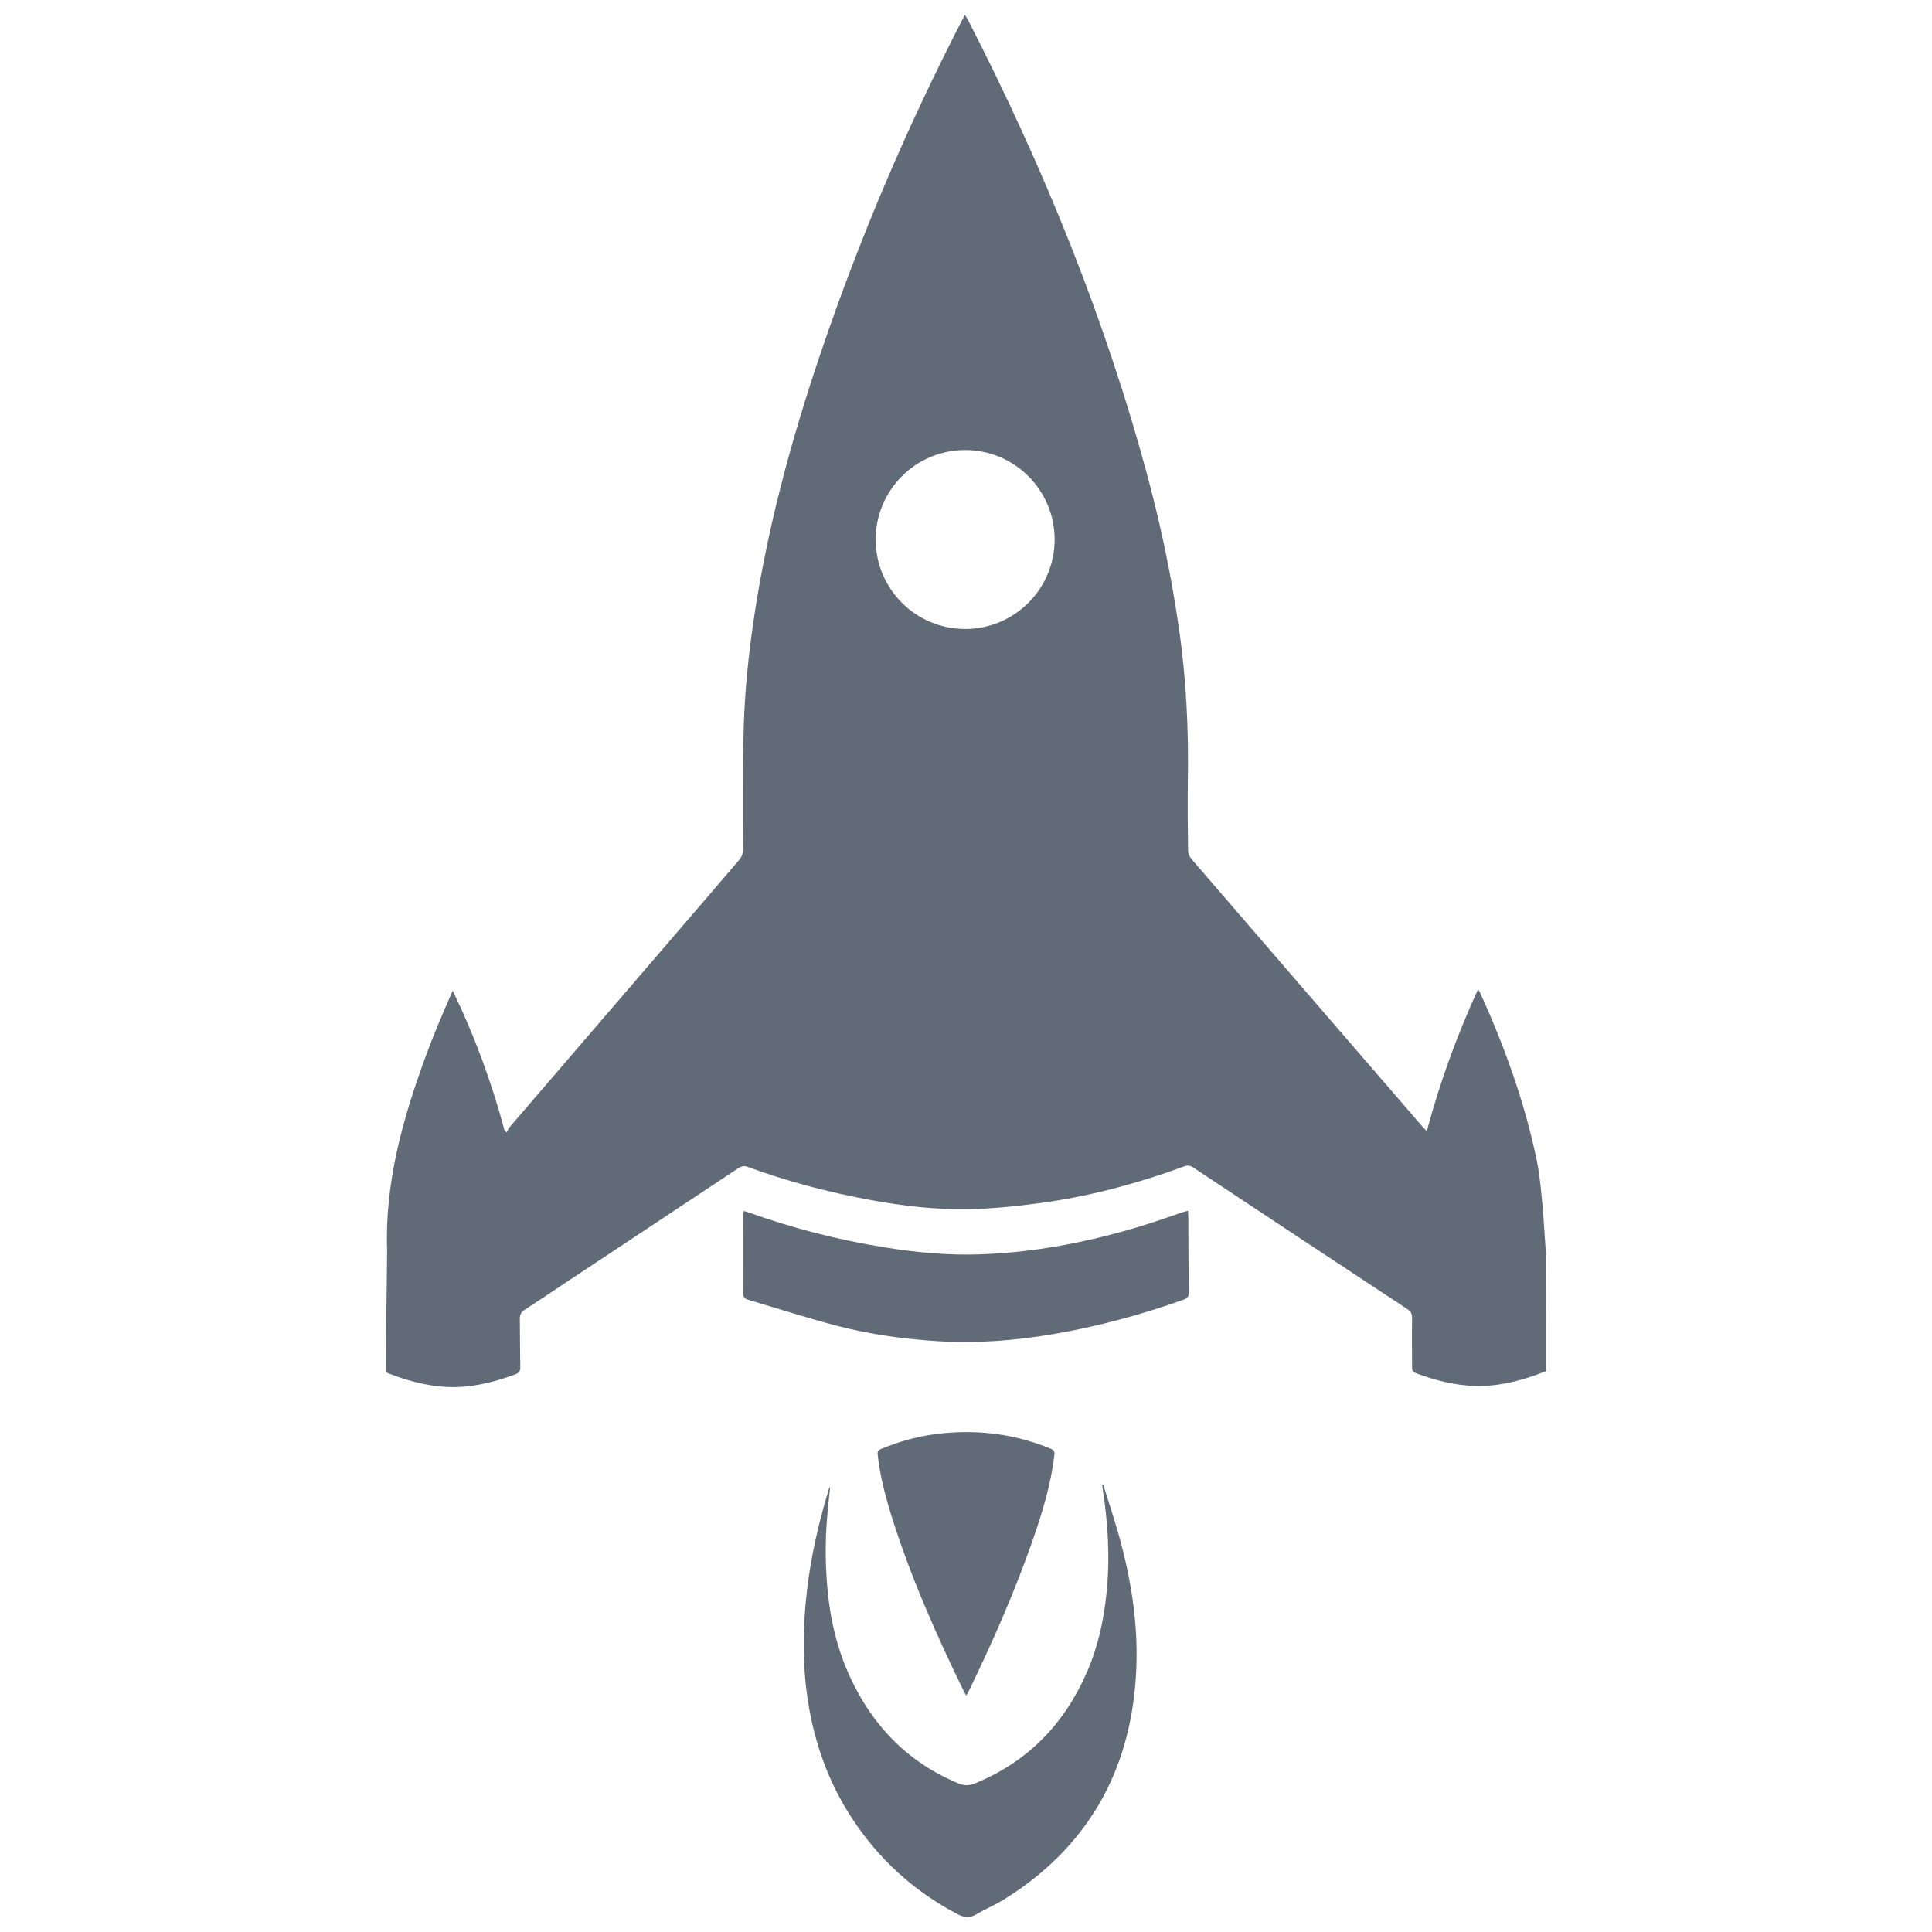
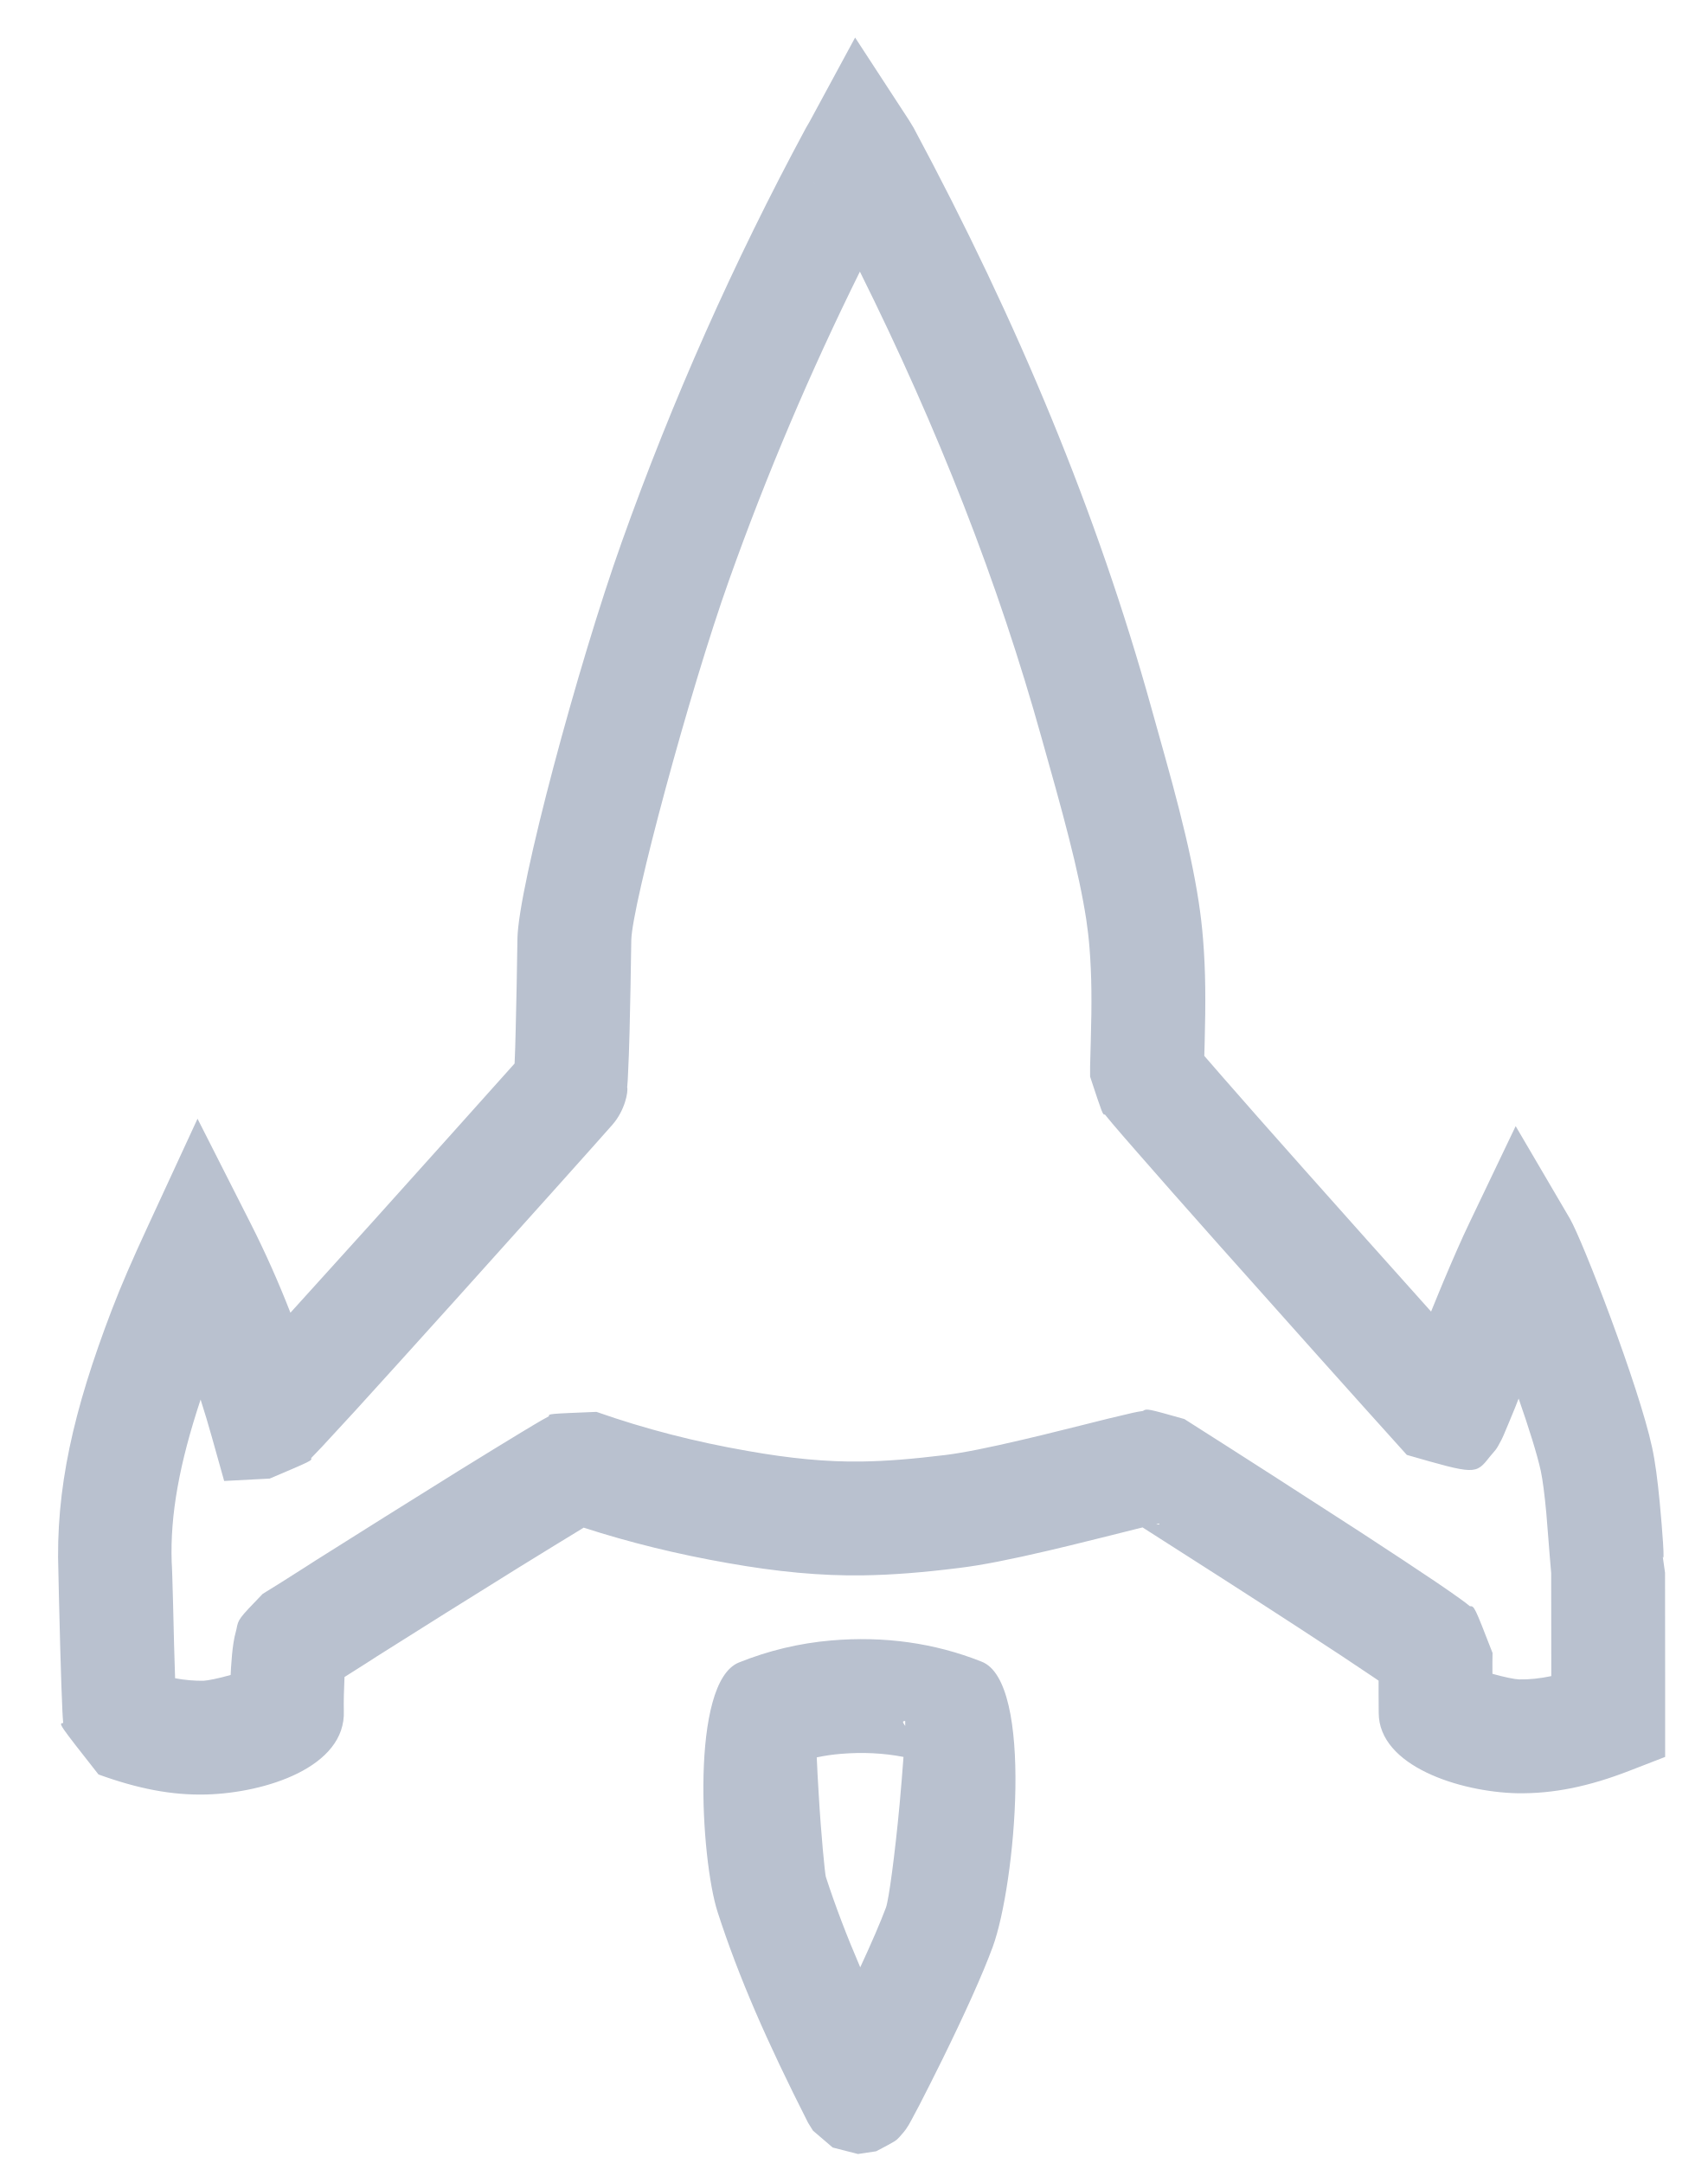
- <svg xmlns="http://www.w3.org/2000/svg" version="1.1" id="图层_1" x="0px" y="0px" width="16px" height="16px" viewBox="0 0 16 16" enable-background="new 0 0 16 16" xml:space="preserve">
-   <g>
-     <path fill-rule="evenodd" clip-rule="evenodd" fill="#616B77" d="M12.804,11.355c-0.187,0.075-0.379,0.127-0.582,0.123   c-0.173-0.004-0.339-0.047-0.501-0.108c-0.026-0.01-0.027-0.028-0.027-0.05c0-0.136-0.002-0.271,0-0.407   c0-0.033-0.01-0.053-0.038-0.071c-0.592-0.39-1.183-0.781-1.774-1.173c-0.024-0.016-0.044-0.021-0.073-0.01   C9.412,9.804,9.005,9.913,8.586,9.967c-0.191,0.025-0.384,0.044-0.576,0.047c-0.268,0.004-0.535-0.027-0.8-0.076   C6.859,9.874,6.514,9.782,6.178,9.659C6.161,9.654,6.135,9.661,6.118,9.672c-0.477,0.316-0.953,0.632-1.43,0.948   c-0.114,0.076-0.228,0.153-0.343,0.227c-0.03,0.019-0.04,0.04-0.04,0.075c0.002,0.133,0.001,0.266,0.004,0.399   c0.001,0.034-0.011,0.049-0.042,0.061c-0.157,0.058-0.317,0.1-0.485,0.105c-0.188,0.005-0.368-0.039-0.543-0.105   c-0.014-0.006-0.029-0.011-0.043-0.017c0-0.325,0.011-0.993,0.01-1.002C3.185,9.799,3.334,9.269,3.525,8.749   c0.067-0.183,0.144-0.363,0.224-0.544c0.182,0.374,0.323,0.76,0.43,1.159c0.006,0.005,0.012,0.01,0.018,0.014   c0.007-0.015,0.012-0.031,0.023-0.043C4.747,8.72,6.02,7.243,6.126,7.116c0.016-0.019,0.027-0.049,0.028-0.074   c0.002-0.307-0.001-0.613,0.003-0.919c0.004-0.299,0.03-0.597,0.071-0.894c0.11-0.8,0.319-1.574,0.579-2.336   c0.319-0.938,0.707-1.846,1.161-2.727c0.006-0.012,0.013-0.024,0.023-0.042c0.01,0.016,0.018,0.027,0.024,0.038   C8.643,1.386,9.16,2.653,9.514,3.984C9.619,4.378,9.701,4.777,9.76,5.18c0.064,0.43,0.085,0.862,0.077,1.296   C9.835,6.664,9.836,6.852,9.839,7.039c0,0.024,0.01,0.053,0.025,0.071c0.638,0.741,1.278,1.481,1.917,2.221   c0.009,0.01,0.019,0.02,0.035,0.037c0.109-0.407,0.25-0.794,0.425-1.176c0.008,0.014,0.013,0.021,0.017,0.03   c0.204,0.449,0.37,0.91,0.47,1.393c0.048,0.236,0.071,0.749,0.075,0.765C12.804,10.706,12.804,11.03,12.804,11.355z M8.734,4.468   c0,0.409-0.332,0.741-0.741,0.741c-0.409,0-0.741-0.332-0.741-0.741s0.332-0.741,0.741-0.741C8.402,3.727,8.734,4.059,8.734,4.468z   " />
-     <path fill-rule="evenodd" clip-rule="evenodd" fill="#616B77" d="M9.136,12.294c0.042,0.134,0.086,0.268,0.125,0.403   c0.11,0.388,0.172,0.784,0.146,1.188C9.356,14.682,9,15.302,8.319,15.728c-0.076,0.047-0.159,0.082-0.236,0.127   c-0.055,0.032-0.101,0.025-0.156-0.004c-0.36-0.19-0.652-0.456-0.874-0.797c-0.191-0.293-0.307-0.616-0.361-0.961   c-0.048-0.306-0.045-0.612-0.009-0.92c0.033-0.286,0.098-0.566,0.181-0.841c0.001-0.004,0.004-0.008,0.011-0.02   c-0.007,0.069-0.013,0.129-0.019,0.188c-0.021,0.201-0.023,0.402-0.008,0.603c0.02,0.271,0.076,0.533,0.19,0.781   c0.187,0.408,0.479,0.71,0.898,0.885c0.048,0.02,0.091,0.02,0.139,0c0.437-0.179,0.74-0.492,0.927-0.922   c0.091-0.209,0.139-0.429,0.162-0.656c0.03-0.293,0.012-0.583-0.034-0.873c-0.001-0.008-0.001-0.016-0.001-0.023   C9.13,12.295,9.133,12.295,9.136,12.294z" />
-     <path fill-rule="evenodd" clip-rule="evenodd" fill="#616B77" d="M9.838,10.027c0.001,0.019,0.003,0.032,0.003,0.046   c0.001,0.21,0.001,0.42,0.004,0.629c0,0.034-0.01,0.05-0.042,0.061c-0.357,0.127-0.721,0.225-1.095,0.288   c-0.313,0.052-0.627,0.076-0.944,0.056c-0.283-0.018-0.564-0.057-0.839-0.129c-0.244-0.064-0.485-0.142-0.727-0.213   c-0.024-0.007-0.042-0.016-0.042-0.047c0.001-0.221,0-0.442,0-0.663c0-0.007,0.002-0.014,0.004-0.026   c0.015,0.004,0.027,0.008,0.04,0.012c0.366,0.131,0.741,0.227,1.125,0.289c0.261,0.042,0.524,0.067,0.789,0.058   c0.449-0.015,0.887-0.099,1.316-0.228c0.127-0.038,0.252-0.083,0.377-0.125C9.816,10.033,9.824,10.031,9.838,10.027z" />
-     <path fill-rule="evenodd" clip-rule="evenodd" fill="#616B77" d="M8.002,14.041c-0.007-0.012-0.013-0.02-0.017-0.028   c-0.233-0.479-0.449-0.965-0.607-1.474c-0.049-0.16-0.091-0.322-0.109-0.489C7.265,12.022,7.271,12.011,7.296,12   c0.17-0.071,0.346-0.116,0.53-0.132c0.302-0.027,0.593,0.013,0.874,0.129c0.025,0.01,0.036,0.02,0.032,0.051   c-0.029,0.251-0.104,0.491-0.187,0.728c-0.148,0.422-0.329,0.831-0.524,1.233C8.016,14.019,8.01,14.028,8.002,14.041z" />
+ <svg xmlns="http://www.w3.org/2000/svg" width="15px" height="19px" viewBox="0 0 15 19" version="1.1">
+   <defs />
+   <g id="Page-1" stroke="none" stroke-width="1" fill="none" fill-rule="evenodd">
+     <g id="Inceptor" fill-rule="nonzero" fill="#B9C1CF">
+       <g id="Group-2">
+         <path d="M7.951,15.13 C7.951,15.11 7.951,15.11 7.951,15.117 C7.931,15.119 7.92,15.119 7.951,15.161 C7.951,15.149 7.951,15.139 7.951,15.13 Z M7.191,15.757 C7.212,16.117 7.246,16.461 7.254,16.487 C7.338,16.745 7.437,17.004 7.556,17.281 C7.654,17.07 7.733,16.887 7.782,16.756 C7.807,16.687 7.86,16.296 7.902,15.847 C7.915,15.702 7.927,15.558 7.936,15.433 C7.76,15.399 7.577,15.39 7.386,15.406 C7.314,15.412 7.244,15.422 7.174,15.437 C7.178,15.534 7.184,15.644 7.191,15.757 Z M7.098,18.647 C6.739,17.939 6.49,17.373 6.303,16.795 C6.154,16.331 6.061,14.779 6.489,14.604 C6.75,14.499 7.021,14.434 7.301,14.41 C7.765,14.37 8.209,14.432 8.619,14.595 C9.085,14.766 8.919,16.558 8.72,17.101 C8.63,17.346 8.471,17.696 8.278,18.089 C8.206,18.236 8.133,18.379 8.074,18.494 C8.036,18.567 8.036,18.567 8.007,18.62 C7.994,18.643 7.994,18.643 7.981,18.667 C7.973,18.68 7.973,18.68 7.956,18.705 C7.943,18.723 7.943,18.723 7.903,18.769 C7.869,18.806 7.869,18.806 7.696,18.897 L7.536,18.921 L7.314,18.864 L7.141,18.716 L7.098,18.647 Z M7.145,1.598 C7.148,1.602 7.15,1.607 7.153,1.611 C7.163,1.626 7.159,1.62 7.145,1.598 Z M13.343,14.752 C13.432,14.754 13.526,14.744 13.626,14.723 C13.626,14.361 13.626,14.087 13.625,13.817 C13.609,13.641 13.589,13.361 13.582,13.289 C13.567,13.127 13.55,12.998 13.534,12.922 C13.502,12.775 13.427,12.537 13.339,12.285 C13.33,12.31 13.319,12.335 13.309,12.362 C13.26,12.481 13.243,12.523 13.223,12.569 C13.207,12.608 13.207,12.608 13.189,12.646 C13.179,12.666 13.179,12.666 13.157,12.705 C13.14,12.733 13.14,12.733 13.085,12.797 C12.961,12.954 12.961,12.954 12.357,12.78 C11.905,12.279 11.24,11.535 10.701,10.929 C10.408,10.599 10.164,10.323 9.991,10.124 C9.896,10.016 9.823,9.931 9.772,9.871 C9.734,9.826 9.734,9.826 9.705,9.79 C9.686,9.793 9.686,9.793 9.575,9.457 C9.574,9.391 9.574,9.396 9.581,9.145 C9.591,8.8 9.589,8.569 9.57,8.328 C9.563,8.239 9.553,8.155 9.541,8.075 C9.509,7.869 9.459,7.633 9.387,7.353 C9.354,7.222 9.317,7.085 9.271,6.918 C9.248,6.836 9.166,6.545 9.15,6.486 C8.77,5.12 8.238,3.763 7.553,2.386 C7.115,3.271 6.732,4.173 6.404,5.095 C6.056,6.07 5.55,7.954 5.545,8.259 C5.541,8.53 5.536,8.821 5.53,9.056 C5.526,9.205 5.522,9.328 5.517,9.419 C5.514,9.49 5.514,9.49 5.509,9.551 C5.519,9.587 5.491,9.752 5.379,9.88 C5.284,9.989 4.563,10.794 4.003,11.416 C3.647,11.811 3.345,12.145 3.122,12.39 C2.996,12.527 2.897,12.635 2.826,12.711 C2.774,12.766 2.774,12.766 2.733,12.808 C2.741,12.83 2.741,12.83 2.369,12.988 L1.969,13.009 L1.861,12.624 C1.83,12.513 1.797,12.403 1.762,12.294 C1.576,12.855 1.494,13.305 1.508,13.721 C1.513,13.759 1.529,14.432 1.529,14.447 C1.532,14.558 1.535,14.657 1.538,14.742 C1.625,14.758 1.707,14.765 1.787,14.764 C1.826,14.762 1.922,14.743 2.026,14.713 C2.027,14.692 2.028,14.671 2.029,14.651 C2.034,14.568 2.041,14.496 2.05,14.436 C2.059,14.381 2.059,14.381 2.077,14.311 C2.094,14.222 2.094,14.222 2.307,14.001 C2.412,13.937 2.513,13.873 2.676,13.769 L2.771,13.708 C3.121,13.487 3.626,13.17 4.028,12.92 C4.255,12.78 4.443,12.664 4.579,12.582 C4.654,12.537 4.713,12.501 4.757,12.476 C4.79,12.457 4.79,12.457 4.822,12.44 C4.817,12.419 4.817,12.419 5.239,12.402 C5.665,12.552 6.109,12.666 6.571,12.746 C6.937,12.811 7.262,12.843 7.57,12.838 C7.785,12.835 8.016,12.816 8.303,12.781 C8.458,12.762 8.687,12.716 8.98,12.647 C9.075,12.625 9.075,12.625 9.169,12.602 C9.315,12.567 9.762,12.454 9.748,12.458 C9.838,12.436 9.902,12.421 9.951,12.41 C9.993,12.401 9.993,12.401 10.039,12.394 C10.073,12.372 10.073,12.372 10.403,12.465 C10.893,12.776 11.487,13.158 11.948,13.457 C12.227,13.639 12.454,13.789 12.617,13.899 C12.708,13.961 12.779,14.01 12.831,14.048 C12.871,14.077 12.871,14.077 12.911,14.109 C12.95,14.108 12.95,14.108 13.11,14.52 C13.109,14.579 13.108,14.631 13.109,14.703 C13.213,14.732 13.304,14.751 13.343,14.752 Z M10.183,13.383 C10.184,13.383 10.184,13.383 10.161,13.388 C10.159,13.388 10.157,13.389 10.155,13.389 C10.183,13.395 10.183,13.391 10.183,13.383 Z M3.02,15.027 C3.04,15.524 2.329,15.749 1.812,15.763 C1.508,15.771 1.21,15.712 0.865,15.587 C0.513,15.139 0.513,15.139 0.555,15.135 C0.551,15.085 0.551,15.085 0.548,15.026 C0.542,14.907 0.536,14.719 0.529,14.474 C0.519,14.095 0.513,13.834 0.513,13.814 C0.486,13.082 0.644,12.39 0.982,11.506 C1.067,11.284 1.161,11.069 1.302,10.764 L1.735,9.827 L2.202,10.748 C2.331,11.003 2.447,11.264 2.551,11.531 C2.748,11.314 2.988,11.048 3.26,10.747 C3.715,10.241 4.281,9.61 4.52,9.342 C4.524,9.263 4.527,9.157 4.53,9.029 C4.536,8.8 4.541,8.513 4.545,8.245 C4.552,7.792 5.077,5.837 5.462,4.759 C5.905,3.516 6.443,2.305 7.079,1.124 C7.103,1.082 7.103,1.082 7.111,1.069 L7.511,0.33 L7.97,1.034 C7.976,1.042 7.976,1.042 8.024,1.121 C8.944,2.836 9.641,4.518 10.113,6.218 C10.129,6.275 10.211,6.566 10.234,6.651 C10.282,6.824 10.321,6.967 10.356,7.106 C10.435,7.415 10.492,7.681 10.529,7.923 C10.545,8.027 10.558,8.135 10.567,8.248 C10.59,8.534 10.591,8.794 10.581,9.173 C10.58,9.214 10.579,9.247 10.578,9.275 C10.622,9.326 10.677,9.39 10.744,9.466 C10.915,9.663 11.158,9.937 11.449,10.265 C11.801,10.661 12.208,11.117 12.57,11.521 C12.591,11.47 12.611,11.421 12.631,11.372 C12.655,11.314 12.655,11.314 12.679,11.256 C12.767,11.047 12.842,10.876 12.907,10.741 L13.313,9.892 L13.789,10.704 C13.902,10.898 14.397,12.181 14.511,12.713 C14.538,12.836 14.559,12.996 14.578,13.193 C14.603,13.458 14.623,13.734 14.605,13.674 L14.625,13.815 C14.626,14.098 14.626,14.386 14.626,14.772 C14.626,14.931 14.626,14.931 14.626,15.091 L14.626,15.433 L14.306,15.557 C13.962,15.69 13.648,15.758 13.322,15.752 C12.826,15.74 12.11,15.515 12.11,15.045 C12.11,14.958 12.11,14.958 12.109,14.87 C12.109,14.83 12.109,14.794 12.109,14.763 C12.092,14.751 12.075,14.739 12.056,14.727 C11.9,14.621 11.677,14.474 11.402,14.295 C10.998,14.032 10.488,13.705 10.036,13.417 C10.021,13.421 10.005,13.425 9.988,13.429 C10.006,13.424 9.556,13.538 9.405,13.574 C9.307,13.598 9.307,13.598 9.208,13.621 C8.883,13.697 8.625,13.749 8.425,13.773 C8.105,13.813 7.841,13.834 7.584,13.838 C7.208,13.844 6.821,13.806 6.398,13.731 C5.955,13.654 5.524,13.548 5.127,13.419 C4.964,13.518 4.779,13.632 4.555,13.77 C4.155,14.018 3.653,14.333 3.307,14.552 C3.261,14.582 3.261,14.582 3.214,14.612 C3.142,14.658 3.081,14.697 3.026,14.731 C3.021,14.834 3.018,14.958 3.02,15.027 Z" id="Page-1" />
+       </g>
+     </g>
+     <g id="Group" transform="translate(-405, 12)" />
  </g>
</svg>
